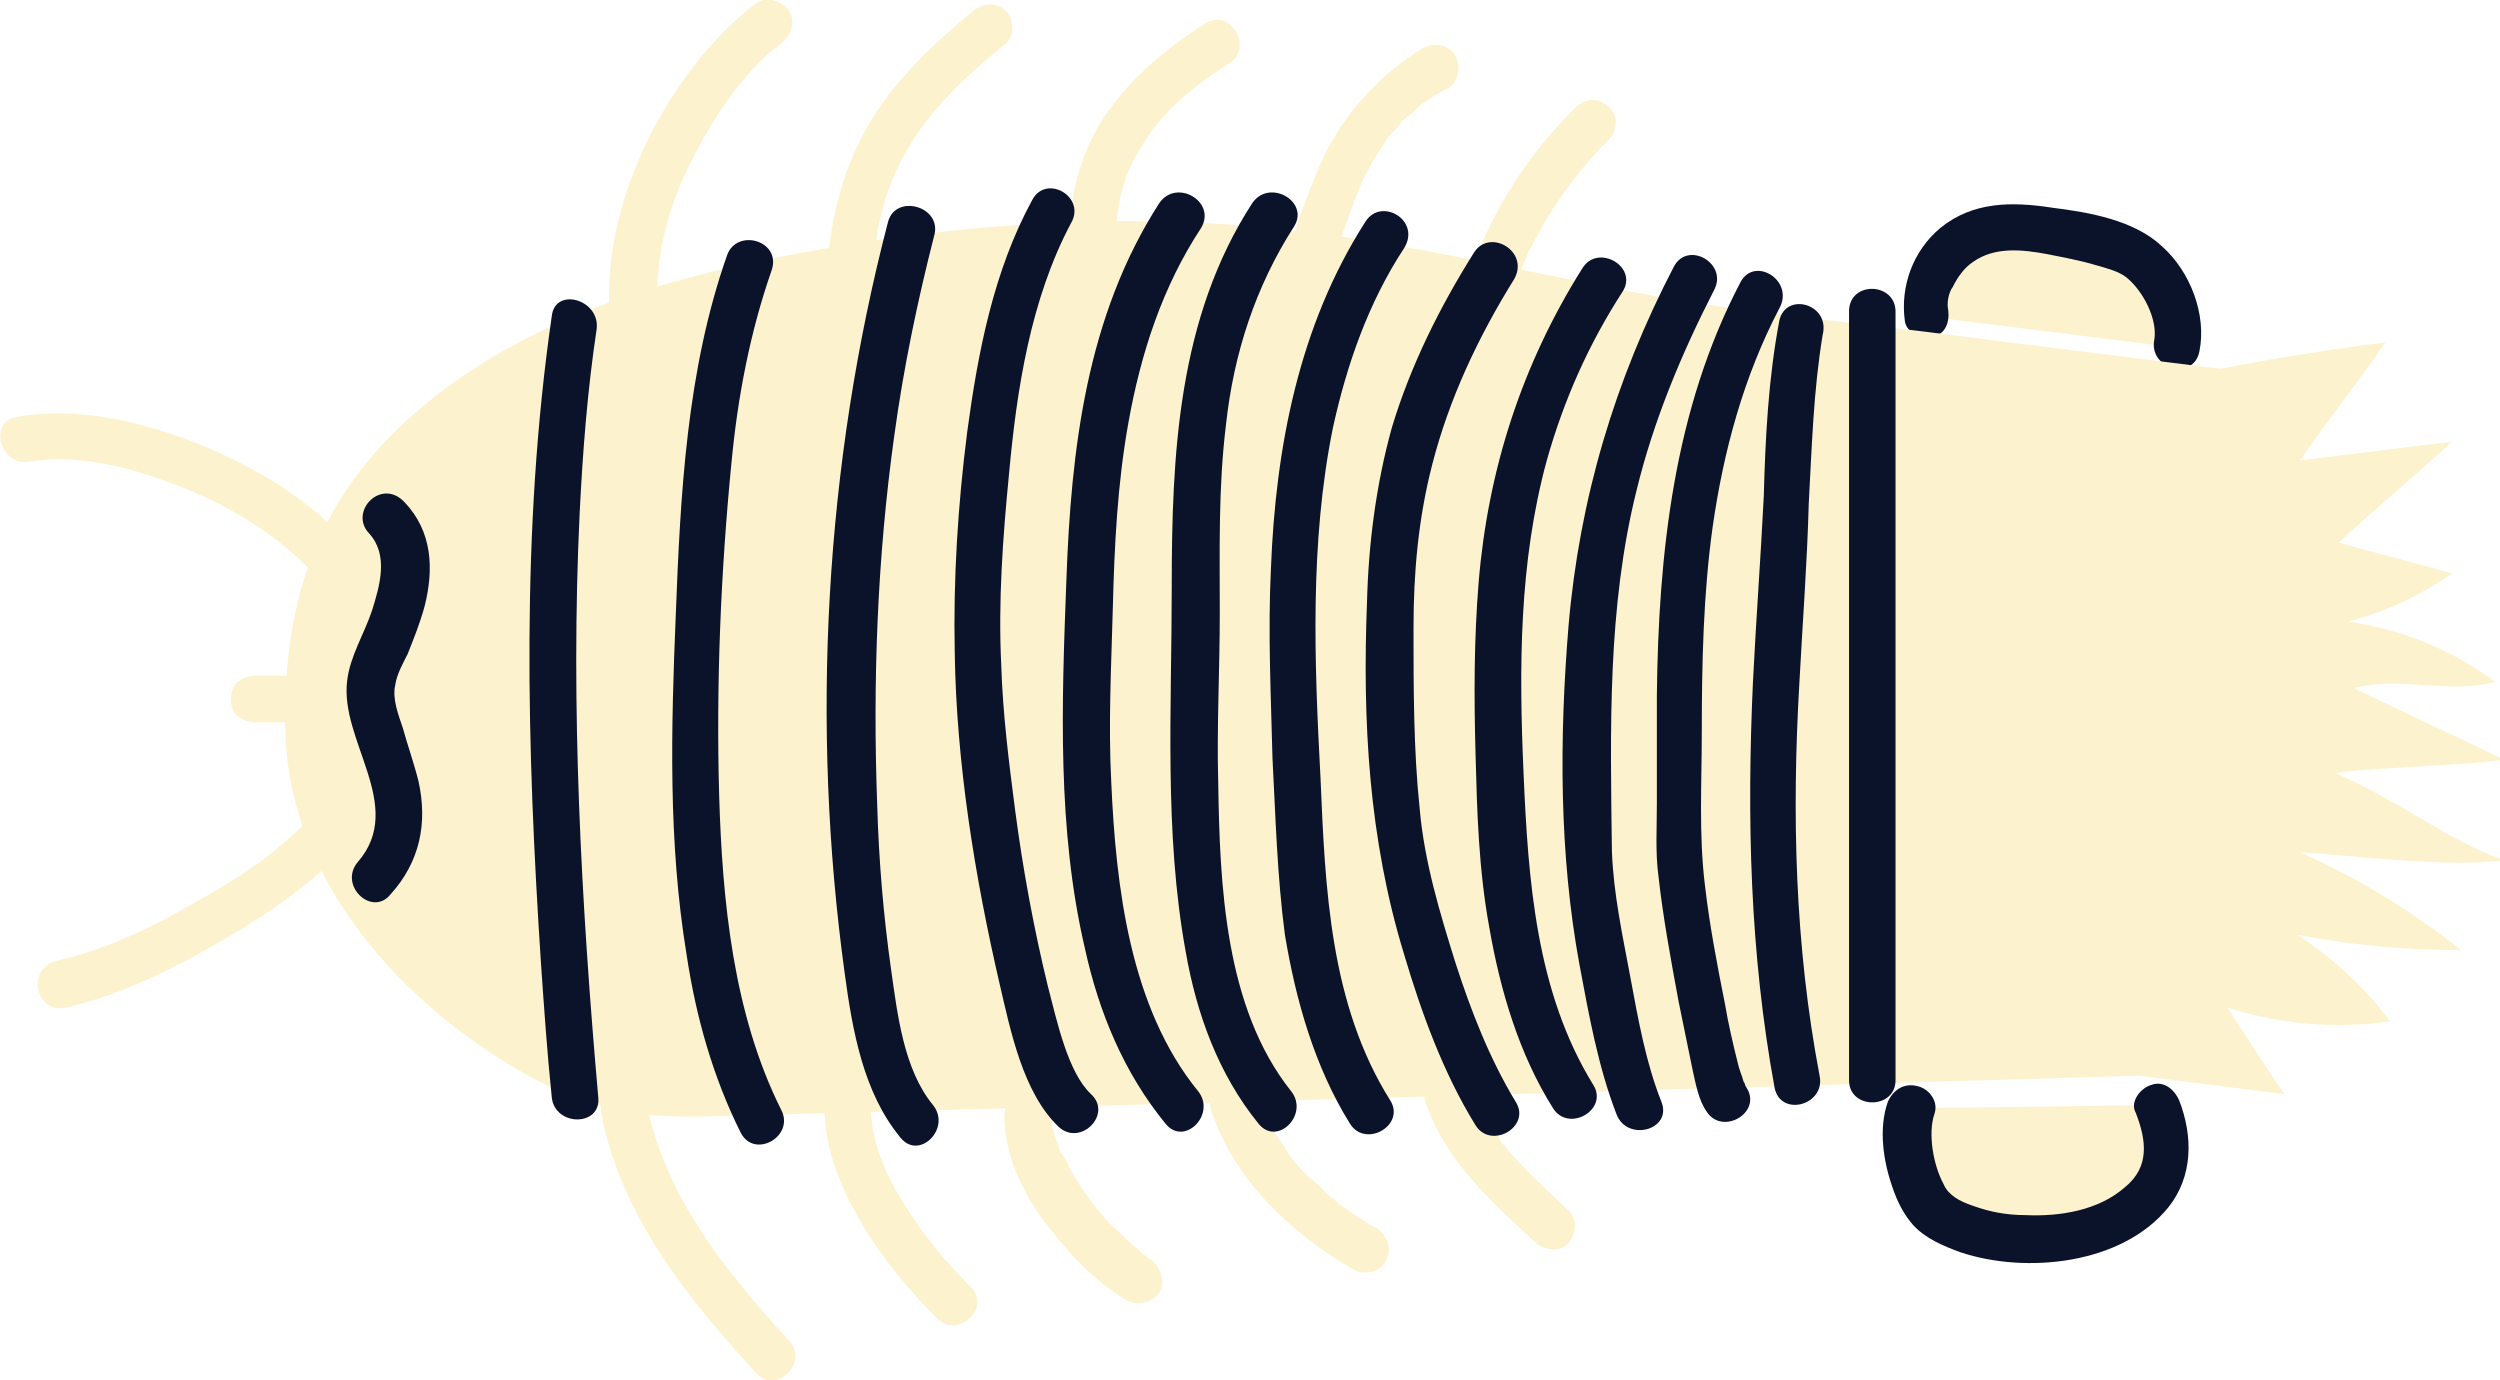
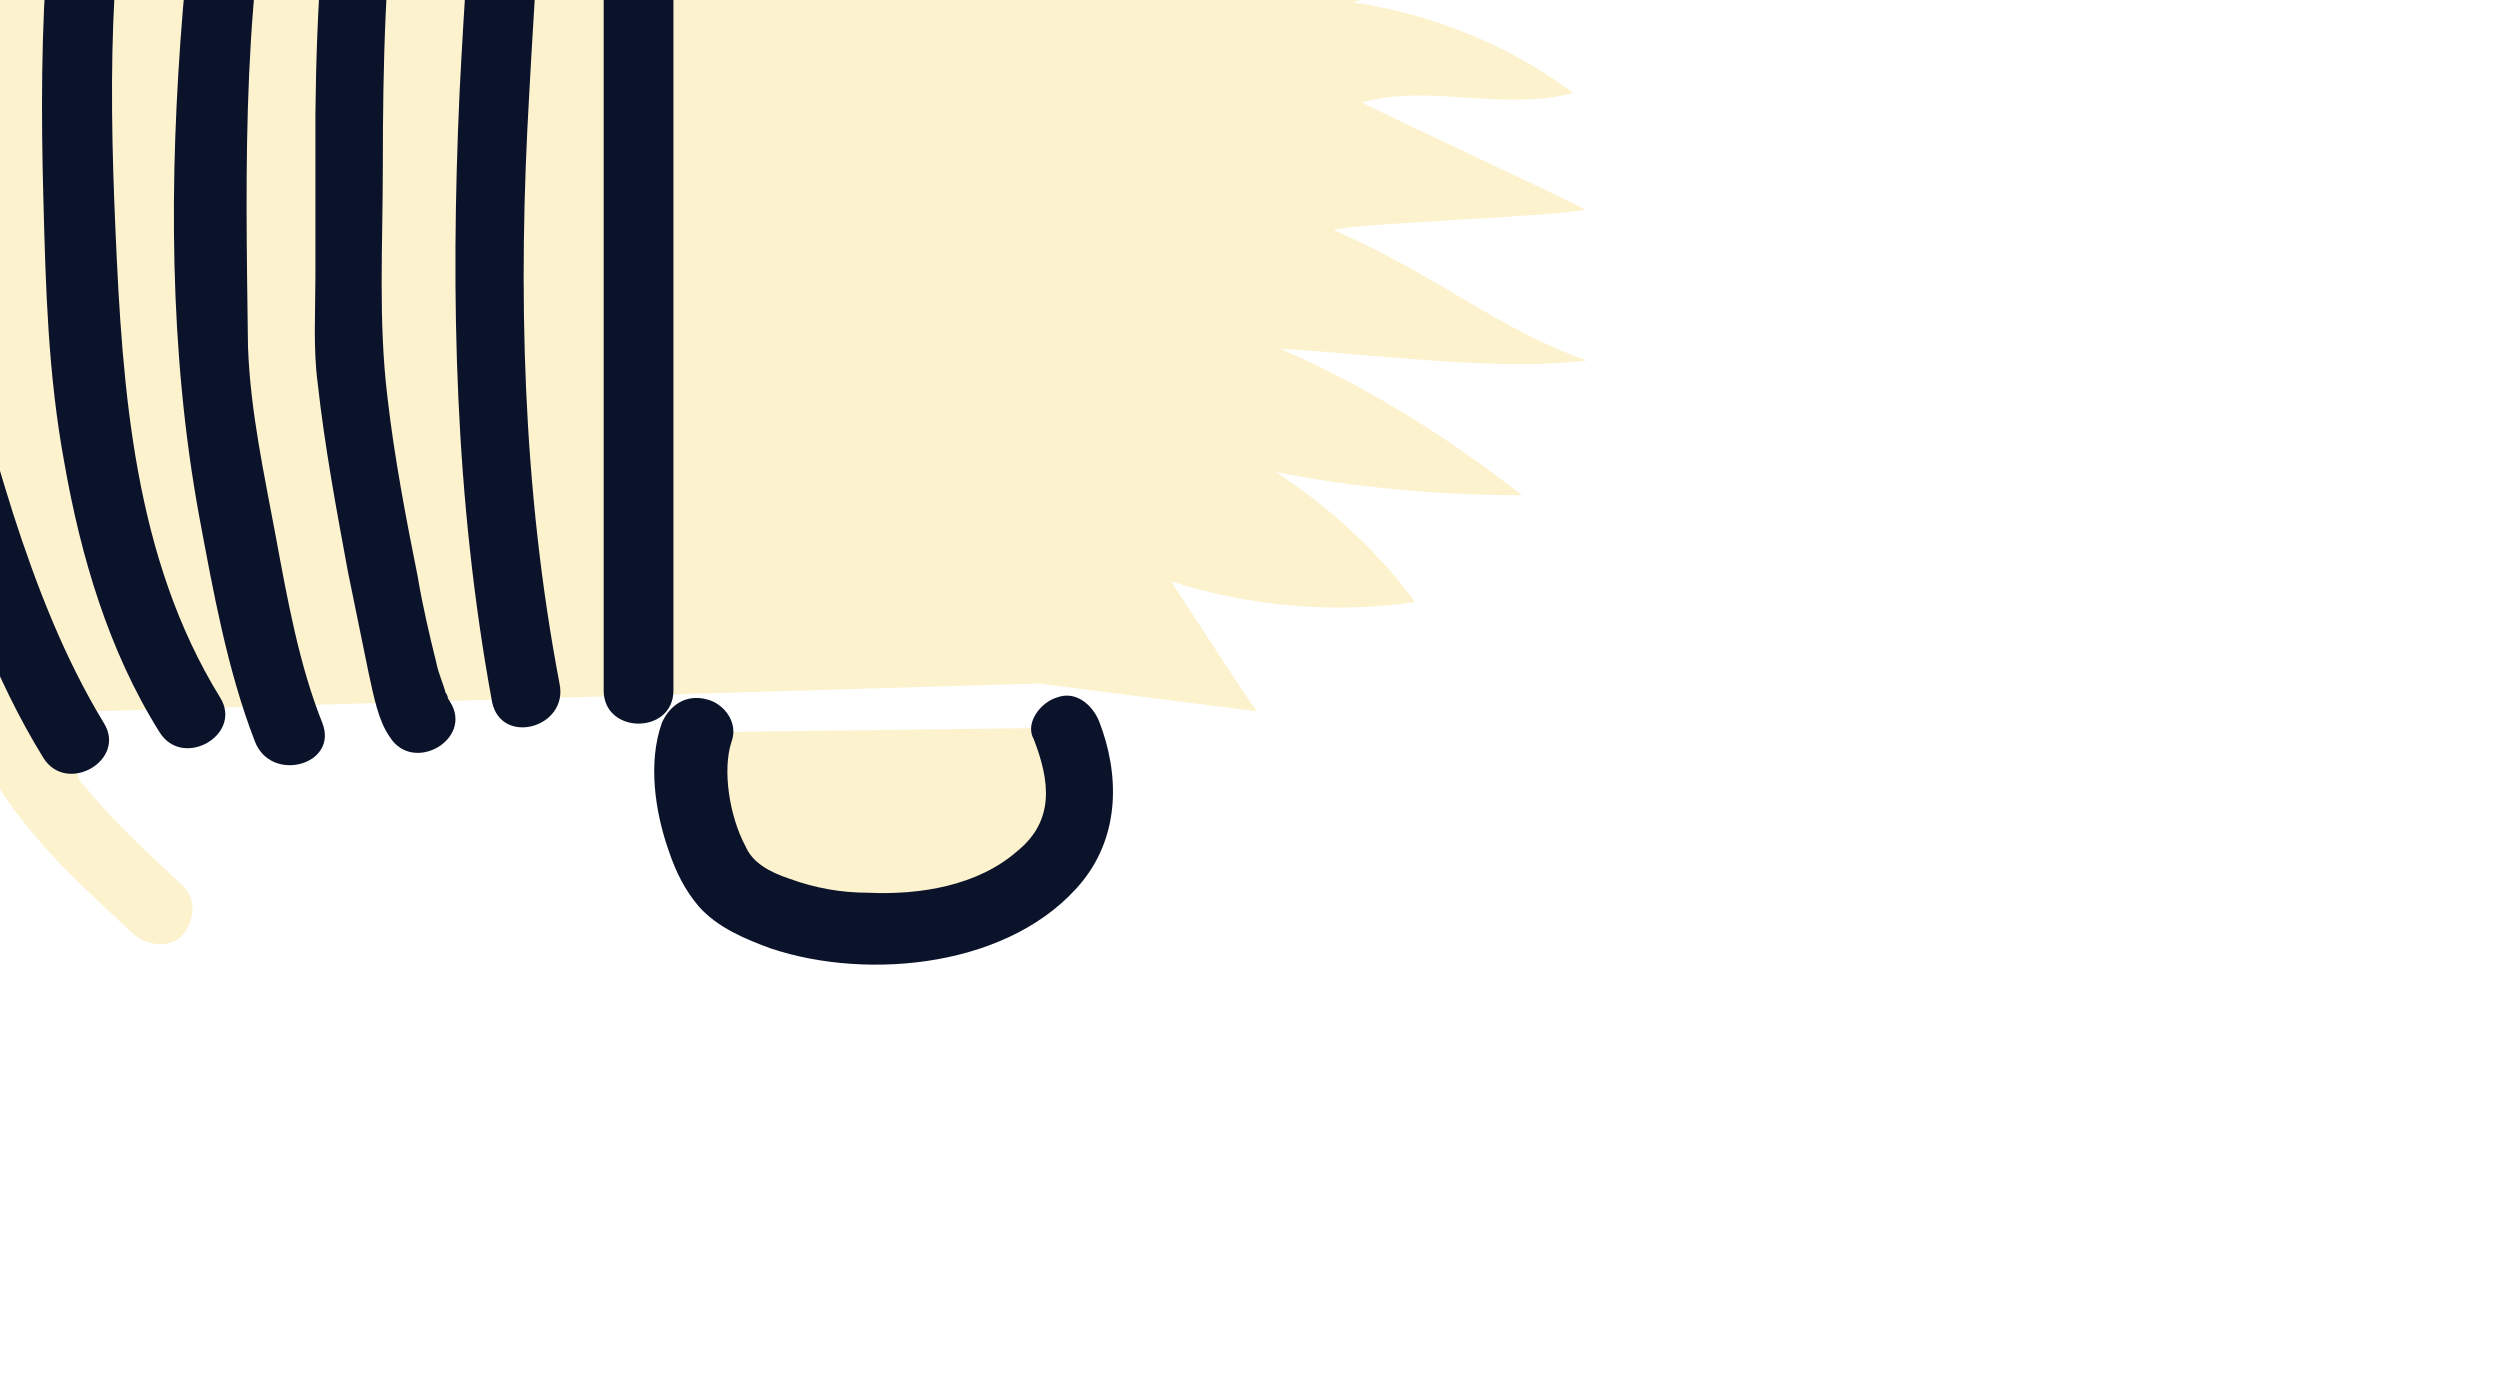
<svg xmlns="http://www.w3.org/2000/svg" width="161.3" height="89" overflow="visible">
-   <path fill="#fdf2ce" d="M1.9 29.8c3.3-.6 7 .5 10 1.7 3.2 1.3 6.3 3.2 8.6 5.8 1.3 1.5 3.4-.7 2.1-2.1-2.6-3-6.2-5.1-9.9-6.6-3.6-1.4-7.7-2.4-11.6-1.7-1.9.3-1.1 3.2.8 2.9zM42.4 19.6c-.1-3.3.8-6.5 2.3-9.4 1.4-2.7 3.2-5.5 5.7-7.4.6-.5 1-1.3.5-2.1-.4-.6-1.4-1-2.1-.5-2.9 2.2-5.1 5.2-6.8 8.4-1.7 3.4-2.8 7.1-2.7 11 .1 1.9 3.1 2 3.1 0zM56.5 15.8c.3-2.6 1.2-5 2.7-7.2 1.5-2.2 3.6-4.1 5.7-5.8.6-.5.5-1.6 0-2.1-.6-.6-1.5-.5-2.1 0-2.3 1.9-4.6 4-6.3 6.6-1.7 2.6-2.6 5.5-3 8.6-.1.8.8 1.5 1.5 1.5.9-.1 1.4-.8 1.5-1.6zM72 14.8c.1-1.1.2-2 .6-3.2.3-.9.8-1.8 1.4-2.7.3-.5.5-.7.9-1.2.4-.4.8-.9 1.3-1.3 1-.9 2-1.6 3.1-2.3 1.6-1 .1-3.6-1.5-2.6-2.4 1.5-4.7 3.4-6.4 5.8-1.5 2.2-2.3 4.8-2.4 7.5-.1.8.7 1.5 1.5 1.5.9 0 1.5-.7 1.5-1.5zM86.6 15.1c.3-.7.5-1.4.8-2.2.1-.2.2-.5.3-.7-.2.4 0 0 0 0 0-.1.1-.2.1-.3.2-.5.5-.9.7-1.4.3-.5.6-.9.9-1.4 0-.1.1-.1.1-.2-.1.1-.1.1 0 0l.3-.3c.2-.2.4-.4.6-.7.2-.2.4-.4.7-.6l.3-.3c.1-.1.2-.1.2-.2-.1.1-.1.1 0 0 .6-.4 1.2-.8 1.8-1.1.7-.4.9-1.4.5-2.1-.4-.7-1.3-.9-2.1-.5C89.4 4.6 87.4 6.6 86 9c-1 1.7-1.6 3.6-2.3 5.4-.3.8.3 1.6 1 1.8.9.2 1.6-.3 1.9-1.1zM97.8 18.2c1.3-3.4 3.4-6.6 6-9.2.6-.6.6-1.6 0-2.1-.6-.6-1.5-.6-2.1 0-3 2.9-5.3 6.5-6.8 10.5-.3.7.3 1.7 1 1.8 1 .2 1.7-.2 1.9-1zM38.8 71.9c1.3 6.6 5.6 11.9 10 16.7 1.3 1.4 3.4-.7 2.1-2.1-4.1-4.5-8-9.3-9.2-15.4-.4-1.9-3.3-1.1-2.9.8zM53.2 71.5c0 2.7 1.1 5.3 2.5 7.6 1.3 2.2 3 4.2 4.8 6 1.4 1.3 3.5-.8 2.1-2.1-1.6-1.6-3-3.3-4.2-5.2-1.2-1.9-2.2-4.1-2.2-6.3 0-1.9-3-1.9-3 0zM64.8 72c0 2.4 1.1 4.8 2.5 6.7 1.5 2 3.2 3.9 5.4 5.2.7.4 1.7.1 2.1-.5.4-.7.1-1.6-.5-2.1-.2-.1-.4-.3-.6-.4l-.3-.3c.2.1 0 0-.1-.1-.4-.3-.8-.7-1.2-1.1-.8-.7-1.5-1.6-2-2.3-.3-.4-.6-.9-.9-1.4-.1-.2-.3-.5-.4-.8-.1-.1-.1-.2-.2-.3 0 0-.2-.3-.1-.1-.2-.4-.3-.9-.5-1.4 0-.1-.1-.3-.1-.4 0 0-.1-.4 0-.2v-.2-.4c0-.8-.7-1.5-1.5-1.5-.9.1-1.6.8-1.6 1.6zM78.1 71.5c1.4 4.5 5.2 8.1 9.2 10.4.7.4 1.7.2 2.1-.5.4-.7.2-1.6-.5-2.1-.9-.5-1.8-1.1-2.6-1.7.2.1-.1-.1-.1-.1-.1-.1-.2-.2-.3-.2l-.6-.6c-.4-.4-.8-.7-1.2-1.1-.4-.4-.7-.8-1-1.2-.3-.4.2.2-.1-.2-.1-.1-.1-.2-.2-.3-.1-.2-.3-.4-.4-.6-.3-.4-.5-.9-.8-1.4-.1-.1-.1-.3-.2-.4.1.1 0 0 0 0-.1-.3-.2-.5-.3-.8-.2-.7-1.1-1.3-1.8-1-.9.2-1.4.9-1.2 1.8zM91.8 70.5c1.1 4.1 4.3 6.9 7.3 9.7.6.5 1.6.6 2.1 0s.6-1.5 0-2.1c-1.4-1.3-2.8-2.6-4-4-.1-.2-.3-.3-.4-.5 0 0-.2-.3-.1-.2.1.1-.1-.2-.1-.2-.3-.4-.5-.8-.8-1.2-.2-.4-.5-.8-.6-1.2.1.1 0 .1 0 0s-.1-.2-.1-.3c-.1-.2-.2-.5-.2-.8-.2-.8-1.1-1.3-1.8-1-1 .2-1.5.9-1.3 1.8zM124.2 20.4c-.5-2.6 1.8-5.8 5.5-5.7 2.2.1 5.4.7 7.4 1.6 2 .9 3.6 4 3.1 6.1" />
-   <path fill="#0b132b" d="M125.7 20c-.1-.4 0-1.1.3-1.5.3-.6.7-1.2 1.3-1.6 1.4-1 3.2-.8 4.8-.5 1 .2 2.1.4 3.1.7.7.2 1.5.4 2 .8 1.1.9 2 2.7 1.8 4-.4 1.9 2.5 2.7 2.9.8.5-2.4-.6-5.2-2.4-6.8-1.8-1.7-4.7-2.2-7.1-2.5-2.6-.4-5.1-.4-7.2 1.3-1.8 1.5-2.6 3.8-2.3 6 .1.8 1.1 1.2 1.8 1 .8-.1 1.1-.9 1-1.7z" />
-   <path fill="#fdf2ce" d="M123.2 71.5c-.6 1.6.1 5.5 1.4 6.6 1.3 1.1 3.1 1.5 4.8 1.7 2.9.3 5.9-.1 8.2-1.9 2.3-1.7 2.6-4 1.5-6.6" />
-   <path fill="#0b132b" d="M121.8 71.1c-.6 1.7-.3 3.8.3 5.5.3.9.7 1.7 1.3 2.4.8.9 2 1.4 3.1 1.8 4.2 1.4 10.4.8 13.4-2.9 1.6-2 1.6-4.6.7-6.9-.3-.7-1-1.3-1.8-1-.7.2-1.4 1.1-1 1.8.7 1.8.9 3.5-.7 4.8-1.7 1.5-4.2 1.9-6.4 1.8-1.2 0-2.3-.2-3.4-.6-.9-.3-1.6-.7-1.9-1.4-.7-1.3-1-3.3-.6-4.5.3-.8-.3-1.6-1-1.8-1-.3-1.7.3-2 1z" />
-   <path fill="#fdf2ce" d="M18.4 46.8c-.1-8.5 2.3-15.1 8.9-20.6s15-8.1 23.4-9.7c10.8-2.1 22-2.9 33-1.6 8.6 1 16.9 3.2 25.4 4.6 3.3.5 6.6.9 10 1.3l5.1.6c4.6.6 19.1 2.4 19.1 2.4 2.2-.5 8.6-1.5 10.6-1.7-1.5 2.2-4 5.4-5.5 7.6 3.3-.4 6.5-.8 9.8-1.2-2.4 2.2-4.9 4.3-7.3 6.5 2.4.7 4.9 1.3 7.3 2-2 1.4-4.3 2.5-6.7 3.1 3.4.5 6.7 1.8 9.5 3.9-3 .8-6.1-.4-9.1.4.3.2 9.3 4.4 9.6 4.6-.7.3-10.1.6-10.8.9 4.4 1.9 7.3 4.4 10.9 5.6-3.7.5-9.5-.3-13.2-.5 3.7 1.6 7.2 3.8 10.4 6.3-3.5 0-7.1-.3-10.6-1 2.3 1.5 4.4 3.4 6 5.6-3.5.5-7.1.2-10.5-.9.6.9 3.1 4.8 3.7 5.6l-9.4-1.2c-30.1.9-61.1 1.8-91.2 2.6-2.7.1-5.4.1-7.9-.6-5.8-1.4-20.4-10.6-20.5-24.6z" />
-   <path fill="#0b132b" d="M119.3 20.1v49.6c0 1.9 3 1.9 3 0V20.1c0-1.9-3-2-3 0zM114.8 20.7c-.7 3.7-.9 7.5-1 11.3-.2 4-.5 8-.7 12-.4 8.8-.2 17.5 1.4 26.2.4 1.9 3.3 1.1 2.9-.8-1.6-8.4-1.8-16.9-1.3-25.4.2-3.8.5-7.7.6-11.5.2-3.6.3-7.3.9-10.9.5-2-2.4-2.8-2.8-.9z" />
-   <path fill="#0b132b" d="M112.3 18.2c-4.3 8.2-5.3 17.5-5.4 26.7v7c0 1.5-.1 3.1.1 4.6.3 2.7.8 5.4 1.3 8.1.3 1.5.6 2.9.9 4.4.2.9.4 2 .9 2.7 1 1.6 3.6.1 2.6-1.5-.1-.1-.2-.4 0 0-.1-.1-.1-.3-.2-.4-.1-.4-.3-.8-.4-1.3-.3-1.2-.6-2.5-.8-3.7-.5-2.5-1-5.1-1.3-7.7-.4-3.3-.2-6.6-.2-9.9 0-4.4.1-8.9.7-13.2.7-4.9 2-9.7 4.3-14.1 1-1.8-1.6-3.4-2.5-1.7z" />
-   <path fill="#0b132b" d="M108 17.2c-3.8 7.3-6.1 15-6.8 23.2-.6 7.3-.6 14.7.7 21.8.6 3.2 1.2 6.6 2.4 9.7.7 1.8 3.6 1 2.9-.8-1-2.5-1.5-5.3-2-8s-1.1-5.4-1.2-8.2c-.1-7.8-.3-15.7 1.6-23.3 1.1-4.5 2.9-8.8 5-12.9.9-1.7-1.7-3.2-2.6-1.5zM88.1 14.3C83.8 21 82.3 28.9 82 36.7c-.2 4.1 0 8.1.1 12.2.2 3.8.3 7.6.8 11.4.7 4.2 1.9 8.5 4.2 12.2 1 1.6 3.6.1 2.6-1.5-3.9-6.2-4.2-13.7-4.5-20.8-.4-7.5-.7-15.2.8-22.6.9-4.1 2.3-8.1 4.6-11.6 1.1-1.8-1.5-3.3-2.5-1.7z" />
-   <path fill="#0b132b" d="M102.1 17.3c-3.9 6.2-6.1 13-6.7 20.3-.3 3.7-.3 7.3-.2 11 .1 3.8.2 7.5.9 11.3.7 4 1.9 8.1 4.1 11.6 1 1.6 3.6.1 2.6-1.5-3.7-6-4.2-13.2-4.5-20.1-.3-6.8-.3-13.6 1.5-20.2 1.1-3.9 2.7-7.5 4.9-10.9 1-1.6-1.6-3.1-2.6-1.5z" />
-   <path fill="#0b132b" d="M95.1 16.3c-2.2 3.5-4.1 7.3-5.3 11.3-1 3.6-1.5 7.4-1.6 11.2-.3 7.7.1 15.3 2.4 22.8 1.1 3.7 2.5 7.6 4.6 11 1 1.6 3.6.1 2.6-1.5-1.7-2.8-2.9-5.9-3.9-9-1-3.2-2-6.5-2.3-9.9-.4-3.8-.4-7.8-.4-11.7 0-3.5.3-7 1.2-10.5 1.1-4.3 3-8.3 5.3-12 1-1.8-1.6-3.3-2.6-1.7zM74.8 13.1c-4.7 7.3-5.7 15.9-6 24.4-.3 7.9-.6 16 1.2 23.7.9 4.1 2.5 8 5.2 11.3 1.2 1.5 3.3-.6 2.1-2.1-4.4-5.4-5.3-13.2-5.6-19.9-.2-3.8 0-7.5.1-11.3.1-4 .3-8 1-11.9.8-4.5 2.2-8.8 4.7-12.6 1-1.7-1.6-3.2-2.7-1.6z" />
-   <path fill="#0b132b" d="M80.8 13.1c-4.8 7.4-5.2 16.2-5.2 24.8 0 7.8-.5 15.8.9 23.5.7 4 2.1 7.9 4.7 11.1 1.2 1.5 3.3-.6 2.1-2.1C79 65 78.7 57 78.6 50.5c-.1-3.6.1-7.3.1-10.9 0-4.1-.1-8.1.4-12.2.5-4.6 1.9-8.9 4.4-12.8 1-1.6-1.6-3.1-2.7-1.5zM66.6 12.9c-2.5 4.6-3.5 9.8-4.2 15-.6 4.7-.9 9.5-.8 14.2.1 7.1 1.3 14.5 2.9 21.4.7 3 1.5 7 3.8 9.2 1.4 1.3 3.5-.8 2.1-2.1-1.5-1.4-2.2-4.7-2.8-7-.9-3.7-1.6-7.5-2.1-11.3-.4-3.1-.8-6.2-.9-9.4-.2-4.1.1-8.2.5-12.3.5-5.5 1.4-11.3 4-16.2 1-1.7-1.6-3.2-2.5-1.5zM57.3 14.3c-4.1 15.7-5 32.5-2.8 48.5.5 3.7 1.2 7.7 3.6 10.6 1.2 1.5 3.3-.6 2.1-2.1-1.9-2.3-2.3-5.9-2.7-8.7-.5-3.5-.8-7.1-.9-10.6-.3-8 0-16 1.1-23.9.6-4.4 1.5-8.7 2.6-13 .4-1.8-2.5-2.6-3-.8zM46.9 16.5c-2.6 7.4-3 15.4-3.3 23.2-.3 7.3-.5 14.6.7 21.9.6 4 1.7 7.9 3.5 11.5.9 1.7 3.5.2 2.6-1.5-3.1-6.2-3.8-13.5-4-20.3-.2-7.1.1-14.4.8-21.5.4-4.2 1.2-8.4 2.6-12.4.6-1.9-2.3-2.7-2.9-.9zM35.6 20.4c-2 13.8-1.6 27.9-.7 41.7.2 2.9.4 5.8.7 8.7.2 1.9 3.2 1.9 3 0-1.1-12.5-1.8-25.2-1.2-37.7.2-4 .5-7.9 1.1-11.9.2-1.9-2.7-2.7-2.9-.8z" />
-   <path fill="#fdf2ce" d="M4.3 65c3.5-.8 6.9-2.5 10-4.3 3.1-1.8 6.2-3.9 8.5-6.6 1.2-1.5-.9-3.6-2.1-2.1-2.2 2.6-5 4.5-7.9 6.1-2.9 1.7-6 3.2-9.2 3.9-2 .6-1.2 3.5.7 3z" />
-   <g>
-     <path fill="#0b132b" d="M23.8 34.4c1.3 1.4.7 3.4.2 5-.5 1.5-1.4 2.9-1.6 4.5-.5 3.9 3.8 8.1.7 11.7-1.3 1.5.9 3.6 2.1 2.1 1.9-2.1 2.4-4.6 1.8-7.3-.3-1.2-.7-2.3-1-3.4-.3-.9-.7-1.9-.5-2.8.1-.7.5-1.4.8-2 .4-1 .8-2 1.1-3.1.6-2.4.5-4.8-1.3-6.7-1.5-1.6-3.6.6-2.3 2z" />
-   </g>
-   <g>
-     <path fill="#fdf2ce" d="M16.4 46.6h1.8c.4 0 .8-.2 1.1-.4.1-.1.2-.3.3-.5.1-.2.1-.4.1-.6 0-.4-.1-.8-.4-1.1-.3-.3-.7-.4-1.1-.4h-1.8c-.4 0-.8.2-1.1.4-.1.1-.2.3-.3.5-.1.2-.1.4-.1.6 0 .4.1.8.4 1.1.3.2.7.4 1.1.4z" />
+   <g transform="translate(-140, -60) scale(1.5)">
+     <path fill="#fdf2ce" d="M1.9 29.8c3.3-.6 7 .5 10 1.7 3.2 1.3 6.3 3.2 8.6 5.8 1.3 1.5 3.4-.7 2.1-2.1-2.6-3-6.2-5.1-9.9-6.6-3.6-1.4-7.7-2.4-11.6-1.7-1.9.3-1.1 3.2.8 2.9zM42.4 19.6c-.1-3.3.8-6.5 2.3-9.4 1.4-2.7 3.2-5.5 5.7-7.4.6-.5 1-1.3.5-2.1-.4-.6-1.4-1-2.1-.5-2.9 2.2-5.1 5.2-6.8 8.4-1.7 3.4-2.8 7.1-2.7 11 .1 1.9 3.1 2 3.1 0zM56.5 15.8c.3-2.6 1.2-5 2.7-7.2 1.5-2.2 3.6-4.1 5.7-5.8.6-.5.5-1.6 0-2.1-.6-.6-1.5-.5-2.1 0-2.3 1.9-4.6 4-6.3 6.6-1.7 2.6-2.6 5.5-3 8.6-.1.8.8 1.5 1.5 1.5.9-.1 1.4-.8 1.5-1.6zM72 14.8c.1-1.1.2-2 .6-3.2.3-.9.8-1.8 1.4-2.7.3-.5.5-.7.9-1.2.4-.4.8-.9 1.3-1.3 1-.9 2-1.6 3.1-2.3 1.6-1 .1-3.6-1.5-2.6-2.4 1.5-4.7 3.4-6.4 5.8-1.5 2.2-2.3 4.8-2.4 7.5-.1.8.7 1.5 1.5 1.5.9 0 1.5-.7 1.5-1.5zM86.6 15.1c.3-.7.5-1.4.8-2.2.1-.2.2-.5.3-.7-.2.4 0 0 0 0 0-.1.1-.2.1-.3.2-.5.5-.9.7-1.4.3-.5.6-.9.9-1.4 0-.1.1-.1.1-.2-.1.1-.1.1 0 0l.3-.3c.2-.2.4-.4.6-.7.2-.2.4-.4.7-.6l.3-.3c.1-.1.2-.1.2-.2-.1.1-.1.1 0 0 .6-.4 1.2-.8 1.8-1.1.7-.4.9-1.4.5-2.1-.4-.7-1.3-.9-2.1-.5C89.4 4.6 87.4 6.6 86 9c-1 1.7-1.6 3.6-2.3 5.4-.3.8.3 1.6 1 1.8.9.2 1.6-.3 1.9-1.1zM97.8 18.2c1.3-3.4 3.4-6.6 6-9.2.6-.6.6-1.6 0-2.1-.6-.6-1.5-.6-2.1 0-3 2.9-5.3 6.5-6.8 10.5-.3.7.3 1.7 1 1.8 1 .2 1.7-.2 1.9-1zM38.8 71.9c1.3 6.6 5.6 11.9 10 16.7 1.3 1.4 3.4-.7 2.1-2.1-4.1-4.5-8-9.3-9.2-15.4-.4-1.9-3.3-1.1-2.9.8zM53.2 71.5c0 2.7 1.1 5.3 2.5 7.6 1.3 2.2 3 4.2 4.8 6 1.4 1.3 3.5-.8 2.1-2.1-1.6-1.6-3-3.3-4.2-5.2-1.2-1.9-2.2-4.1-2.2-6.3 0-1.9-3-1.9-3 0zM64.8 72c0 2.4 1.1 4.8 2.5 6.7 1.5 2 3.2 3.9 5.4 5.2.7.4 1.7.1 2.1-.5.4-.7.1-1.6-.5-2.1-.2-.1-.4-.3-.6-.4l-.3-.3c.2.1 0 0-.1-.1-.4-.3-.8-.7-1.2-1.1-.8-.7-1.5-1.6-2-2.3-.3-.4-.6-.9-.9-1.4-.1-.2-.3-.5-.4-.8-.1-.1-.1-.2-.2-.3 0 0-.2-.3-.1-.1-.2-.4-.3-.9-.5-1.4 0-.1-.1-.3-.1-.4 0 0-.1-.4 0-.2v-.2-.4c0-.8-.7-1.5-1.5-1.5-.9.1-1.6.8-1.6 1.6zM78.1 71.5c1.4 4.5 5.2 8.1 9.2 10.4.7.4 1.7.2 2.1-.5.4-.7.2-1.6-.5-2.1-.9-.5-1.8-1.1-2.6-1.7.2.1-.1-.1-.1-.1-.1-.1-.2-.2-.3-.2l-.6-.6c-.4-.4-.8-.7-1.2-1.1-.4-.4-.7-.8-1-1.2-.3-.4.2.2-.1-.2-.1-.1-.1-.2-.2-.3-.1-.2-.3-.4-.4-.6-.3-.4-.5-.9-.8-1.4-.1-.1-.1-.3-.2-.4.1.1 0 0 0 0-.1-.3-.2-.5-.3-.8-.2-.7-1.1-1.3-1.8-1-.9.2-1.4.9-1.2 1.8zM91.8 70.5c1.1 4.1 4.3 6.9 7.3 9.7.6.5 1.6.6 2.1 0s.6-1.5 0-2.1c-1.4-1.3-2.8-2.6-4-4-.1-.2-.3-.3-.4-.5 0 0-.2-.3-.1-.2.1.1-.1-.2-.1-.2-.3-.4-.5-.8-.8-1.2-.2-.4-.5-.8-.6-1.2.1.1 0 .1 0 0s-.1-.2-.1-.3c-.1-.2-.2-.5-.2-.8-.2-.8-1.1-1.3-1.8-1-1 .2-1.5.9-1.3 1.8zM124.2 20.4c-.5-2.6 1.8-5.8 5.5-5.7 2.2.1 5.4.7 7.4 1.6 2 .9 3.6 4 3.1 6.1" />
+     <path fill="#0b132b" d="M125.7 20c-.1-.4 0-1.1.3-1.5.3-.6.7-1.2 1.3-1.6 1.4-1 3.2-.8 4.8-.5 1 .2 2.1.4 3.1.7.7.2 1.5.4 2 .8 1.1.9 2 2.7 1.8 4-.4 1.9 2.5 2.7 2.9.8.5-2.4-.6-5.2-2.4-6.8-1.8-1.7-4.7-2.2-7.1-2.5-2.6-.4-5.1-.4-7.2 1.3-1.8 1.5-2.6 3.8-2.3 6 .1.8 1.1 1.2 1.8 1 .8-.1 1.1-.9 1-1.7z" />
+     <path fill="#fdf2ce" d="M123.2 71.5c-.6 1.6.1 5.5 1.4 6.6 1.3 1.1 3.1 1.5 4.8 1.7 2.9.3 5.9-.1 8.2-1.9 2.3-1.7 2.6-4 1.5-6.6" />
+     <path fill="#0b132b" d="M121.8 71.1c-.6 1.7-.3 3.8.3 5.5.3.9.7 1.7 1.3 2.4.8.9 2 1.4 3.1 1.8 4.2 1.4 10.4.8 13.4-2.9 1.6-2 1.6-4.6.7-6.9-.3-.7-1-1.3-1.8-1-.7.2-1.4 1.1-1 1.8.7 1.8.9 3.5-.7 4.8-1.7 1.5-4.2 1.9-6.4 1.8-1.2 0-2.3-.2-3.4-.6-.9-.3-1.6-.7-1.9-1.4-.7-1.3-1-3.3-.6-4.5.3-.8-.3-1.6-1-1.8-1-.3-1.7.3-2 1z" />
+     <path fill="#fdf2ce" d="M18.4 46.8c-.1-8.5 2.3-15.1 8.9-20.6s15-8.1 23.4-9.7c10.8-2.1 22-2.9 33-1.6 8.6 1 16.9 3.2 25.4 4.6 3.3.5 6.6.9 10 1.3l5.1.6c4.6.6 19.1 2.4 19.1 2.4 2.2-.5 8.6-1.5 10.6-1.7-1.5 2.2-4 5.4-5.5 7.6 3.3-.4 6.5-.8 9.8-1.2-2.4 2.2-4.9 4.3-7.3 6.5 2.4.7 4.9 1.3 7.3 2-2 1.4-4.3 2.5-6.7 3.1 3.4.5 6.7 1.8 9.5 3.9-3 .8-6.1-.4-9.1.4.3.2 9.3 4.4 9.6 4.6-.7.3-10.1.6-10.8.9 4.4 1.9 7.3 4.4 10.9 5.6-3.7.5-9.5-.3-13.2-.5 3.7 1.6 7.2 3.8 10.4 6.3-3.5 0-7.1-.3-10.6-1 2.3 1.5 4.4 3.4 6 5.6-3.5.5-7.1.2-10.5-.9.6.9 3.1 4.8 3.7 5.6l-9.4-1.2c-30.1.9-61.1 1.8-91.2 2.6-2.7.1-5.4.1-7.9-.6-5.8-1.4-20.4-10.6-20.5-24.6z" />
+     <path fill="#0b132b" d="M119.3 20.1v49.6c0 1.9 3 1.9 3 0V20.1c0-1.9-3-2-3 0zM114.8 20.7c-.7 3.7-.9 7.5-1 11.3-.2 4-.5 8-.7 12-.4 8.8-.2 17.5 1.4 26.2.4 1.9 3.3 1.1 2.9-.8-1.6-8.4-1.8-16.9-1.3-25.4.2-3.8.5-7.7.6-11.5.2-3.6.3-7.3.9-10.9.5-2-2.4-2.8-2.8-.9z" />
+     <path fill="#0b132b" d="M112.3 18.2c-4.3 8.2-5.3 17.5-5.4 26.7v7c0 1.5-.1 3.1.1 4.6.3 2.7.8 5.4 1.3 8.1.3 1.5.6 2.9.9 4.4.2.9.4 2 .9 2.7 1 1.6 3.6.1 2.6-1.5-.1-.1-.2-.4 0 0-.1-.1-.1-.3-.2-.4-.1-.4-.3-.8-.4-1.3-.3-1.2-.6-2.5-.8-3.7-.5-2.5-1-5.1-1.3-7.7-.4-3.3-.2-6.6-.2-9.9 0-4.4.1-8.9.7-13.2.7-4.9 2-9.7 4.3-14.1 1-1.8-1.6-3.4-2.5-1.7z" />
+     <path fill="#0b132b" d="M108 17.2c-3.8 7.3-6.1 15-6.8 23.2-.6 7.3-.6 14.7.7 21.8.6 3.2 1.2 6.6 2.4 9.7.7 1.8 3.6 1 2.9-.8-1-2.5-1.5-5.3-2-8s-1.1-5.4-1.2-8.2c-.1-7.8-.3-15.7 1.6-23.3 1.1-4.5 2.9-8.8 5-12.9.9-1.7-1.7-3.2-2.6-1.5zM88.1 14.3C83.8 21 82.3 28.9 82 36.7c-.2 4.1 0 8.1.1 12.2.2 3.8.3 7.6.8 11.4.7 4.2 1.9 8.5 4.2 12.2 1 1.6 3.6.1 2.6-1.5-3.9-6.2-4.2-13.7-4.5-20.8-.4-7.5-.7-15.2.8-22.6.9-4.1 2.3-8.1 4.6-11.6 1.1-1.8-1.5-3.3-2.5-1.7z" />
+     <path fill="#0b132b" d="M102.1 17.3c-3.9 6.2-6.1 13-6.7 20.3-.3 3.7-.3 7.3-.2 11 .1 3.8.2 7.5.9 11.3.7 4 1.9 8.1 4.1 11.6 1 1.6 3.6.1 2.6-1.5-3.7-6-4.2-13.2-4.5-20.1-.3-6.8-.3-13.6 1.5-20.2 1.1-3.9 2.7-7.5 4.9-10.9 1-1.6-1.6-3.1-2.6-1.5z" />
+     <path fill="#0b132b" d="M95.1 16.3c-2.2 3.5-4.1 7.3-5.3 11.3-1 3.6-1.5 7.4-1.6 11.2-.3 7.7.1 15.3 2.4 22.8 1.1 3.7 2.5 7.6 4.6 11 1 1.6 3.6.1 2.6-1.5-1.7-2.8-2.9-5.9-3.9-9-1-3.2-2-6.5-2.3-9.9-.4-3.8-.4-7.8-.4-11.7 0-3.5.3-7 1.2-10.5 1.1-4.3 3-8.3 5.3-12 1-1.8-1.6-3.3-2.6-1.7zM74.8 13.1c-4.7 7.3-5.7 15.9-6 24.4-.3 7.9-.6 16 1.2 23.7.9 4.1 2.5 8 5.2 11.3 1.2 1.5 3.3-.6 2.1-2.1-4.4-5.4-5.3-13.2-5.6-19.9-.2-3.8 0-7.5.1-11.3.1-4 .3-8 1-11.9.8-4.5 2.2-8.8 4.7-12.6 1-1.7-1.6-3.2-2.7-1.6z" />
+     <path fill="#0b132b" d="M80.8 13.1c-4.8 7.4-5.2 16.2-5.2 24.8 0 7.8-.5 15.8.9 23.5.7 4 2.1 7.9 4.7 11.1 1.2 1.5 3.3-.6 2.1-2.1C79 65 78.7 57 78.6 50.5c-.1-3.6.1-7.3.1-10.9 0-4.1-.1-8.1.4-12.2.5-4.6 1.9-8.9 4.4-12.8 1-1.6-1.6-3.1-2.7-1.5zM66.6 12.9c-2.5 4.6-3.5 9.8-4.2 15-.6 4.7-.9 9.5-.8 14.2.1 7.1 1.3 14.5 2.9 21.4.7 3 1.5 7 3.8 9.2 1.4 1.3 3.5-.8 2.1-2.1-1.5-1.4-2.2-4.7-2.8-7-.9-3.7-1.6-7.5-2.1-11.3-.4-3.1-.8-6.2-.9-9.4-.2-4.1.1-8.2.5-12.3.5-5.5 1.4-11.3 4-16.2 1-1.7-1.6-3.2-2.5-1.5zM57.3 14.3c-4.1 15.7-5 32.5-2.8 48.5.5 3.7 1.2 7.7 3.6 10.6 1.2 1.5 3.3-.6 2.1-2.1-1.9-2.3-2.3-5.9-2.7-8.7-.5-3.5-.8-7.1-.9-10.6-.3-8 0-16 1.1-23.9.6-4.4 1.5-8.7 2.6-13 .4-1.8-2.5-2.6-3-.8zM46.9 16.5c-2.6 7.4-3 15.4-3.3 23.2-.3 7.3-.5 14.6.7 21.9.6 4 1.7 7.9 3.5 11.5.9 1.7 3.5.2 2.6-1.5-3.1-6.2-3.8-13.5-4-20.3-.2-7.1.1-14.4.8-21.5.4-4.2 1.2-8.4 2.6-12.4.6-1.9-2.3-2.7-2.9-.9zM35.6 20.4c-2 13.8-1.6 27.9-.7 41.7.2 2.9.4 5.8.7 8.7.2 1.9 3.2 1.9 3 0-1.1-12.5-1.8-25.2-1.2-37.7.2-4 .5-7.9 1.1-11.9.2-1.9-2.7-2.7-2.9-.8z" />
+     <path fill="#fdf2ce" d="M4.3 65c3.5-.8 6.9-2.5 10-4.3 3.1-1.8 6.2-3.9 8.5-6.6 1.2-1.5-.9-3.6-2.1-2.1-2.2 2.6-5 4.5-7.9 6.1-2.9 1.7-6 3.2-9.2 3.9-2 .6-1.2 3.5.7 3z" />
+     <g>
+       <path fill="#0b132b" d="M23.8 34.4c1.3 1.4.7 3.4.2 5-.5 1.5-1.4 2.9-1.6 4.5-.5 3.9 3.8 8.1.7 11.7-1.3 1.5.9 3.6 2.1 2.1 1.9-2.1 2.4-4.6 1.8-7.3-.3-1.2-.7-2.3-1-3.4-.3-.9-.7-1.9-.5-2.8.1-.7.5-1.4.8-2 .4-1 .8-2 1.1-3.1.6-2.4.5-4.8-1.3-6.7-1.5-1.6-3.6.6-2.3 2z" />
+     </g>
+     <g>
+       <path fill="#fdf2ce" d="M16.4 46.6h1.8c.4 0 .8-.2 1.1-.4.1-.1.2-.3.3-.5.1-.2.1-.4.1-.6 0-.4-.1-.8-.4-1.1-.3-.3-.7-.4-1.1-.4h-1.8c-.4 0-.8.2-1.1.4-.1.1-.2.3-.3.5-.1.2-.1.4-.1.6 0 .4.1.8.4 1.1.3.2.7.4 1.1.4z" />
+     </g>
  </g>
</svg>
